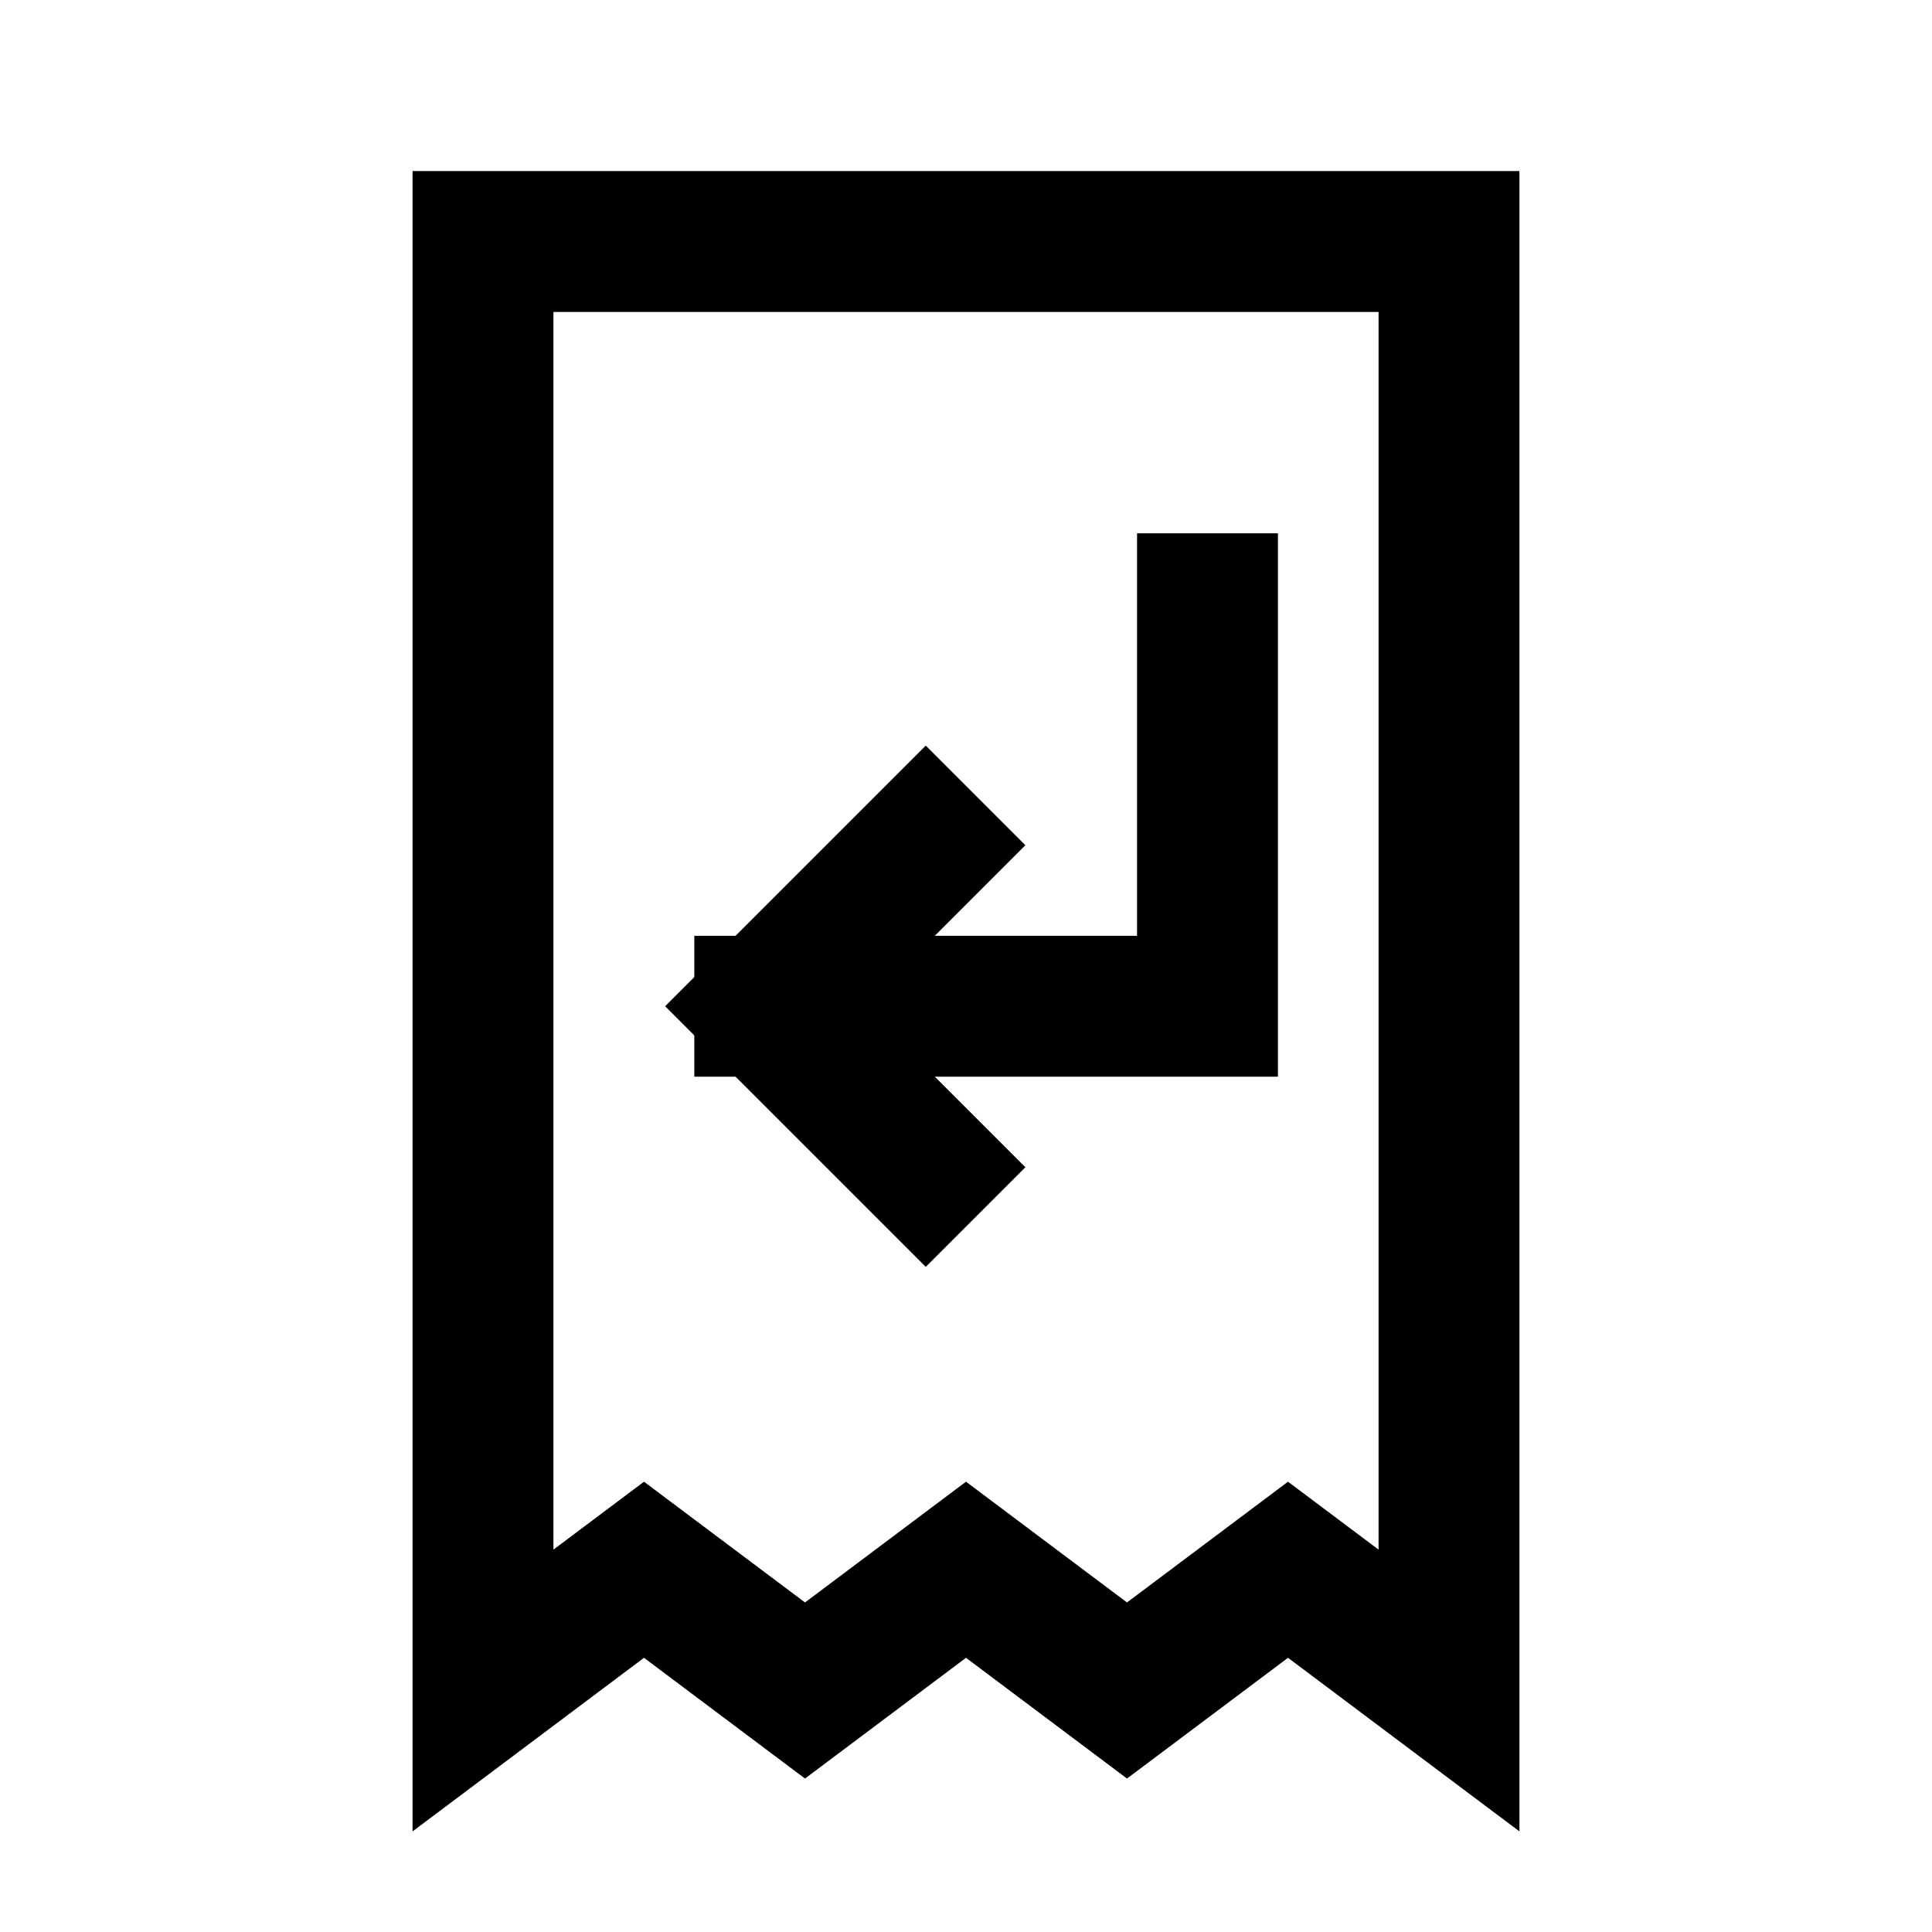
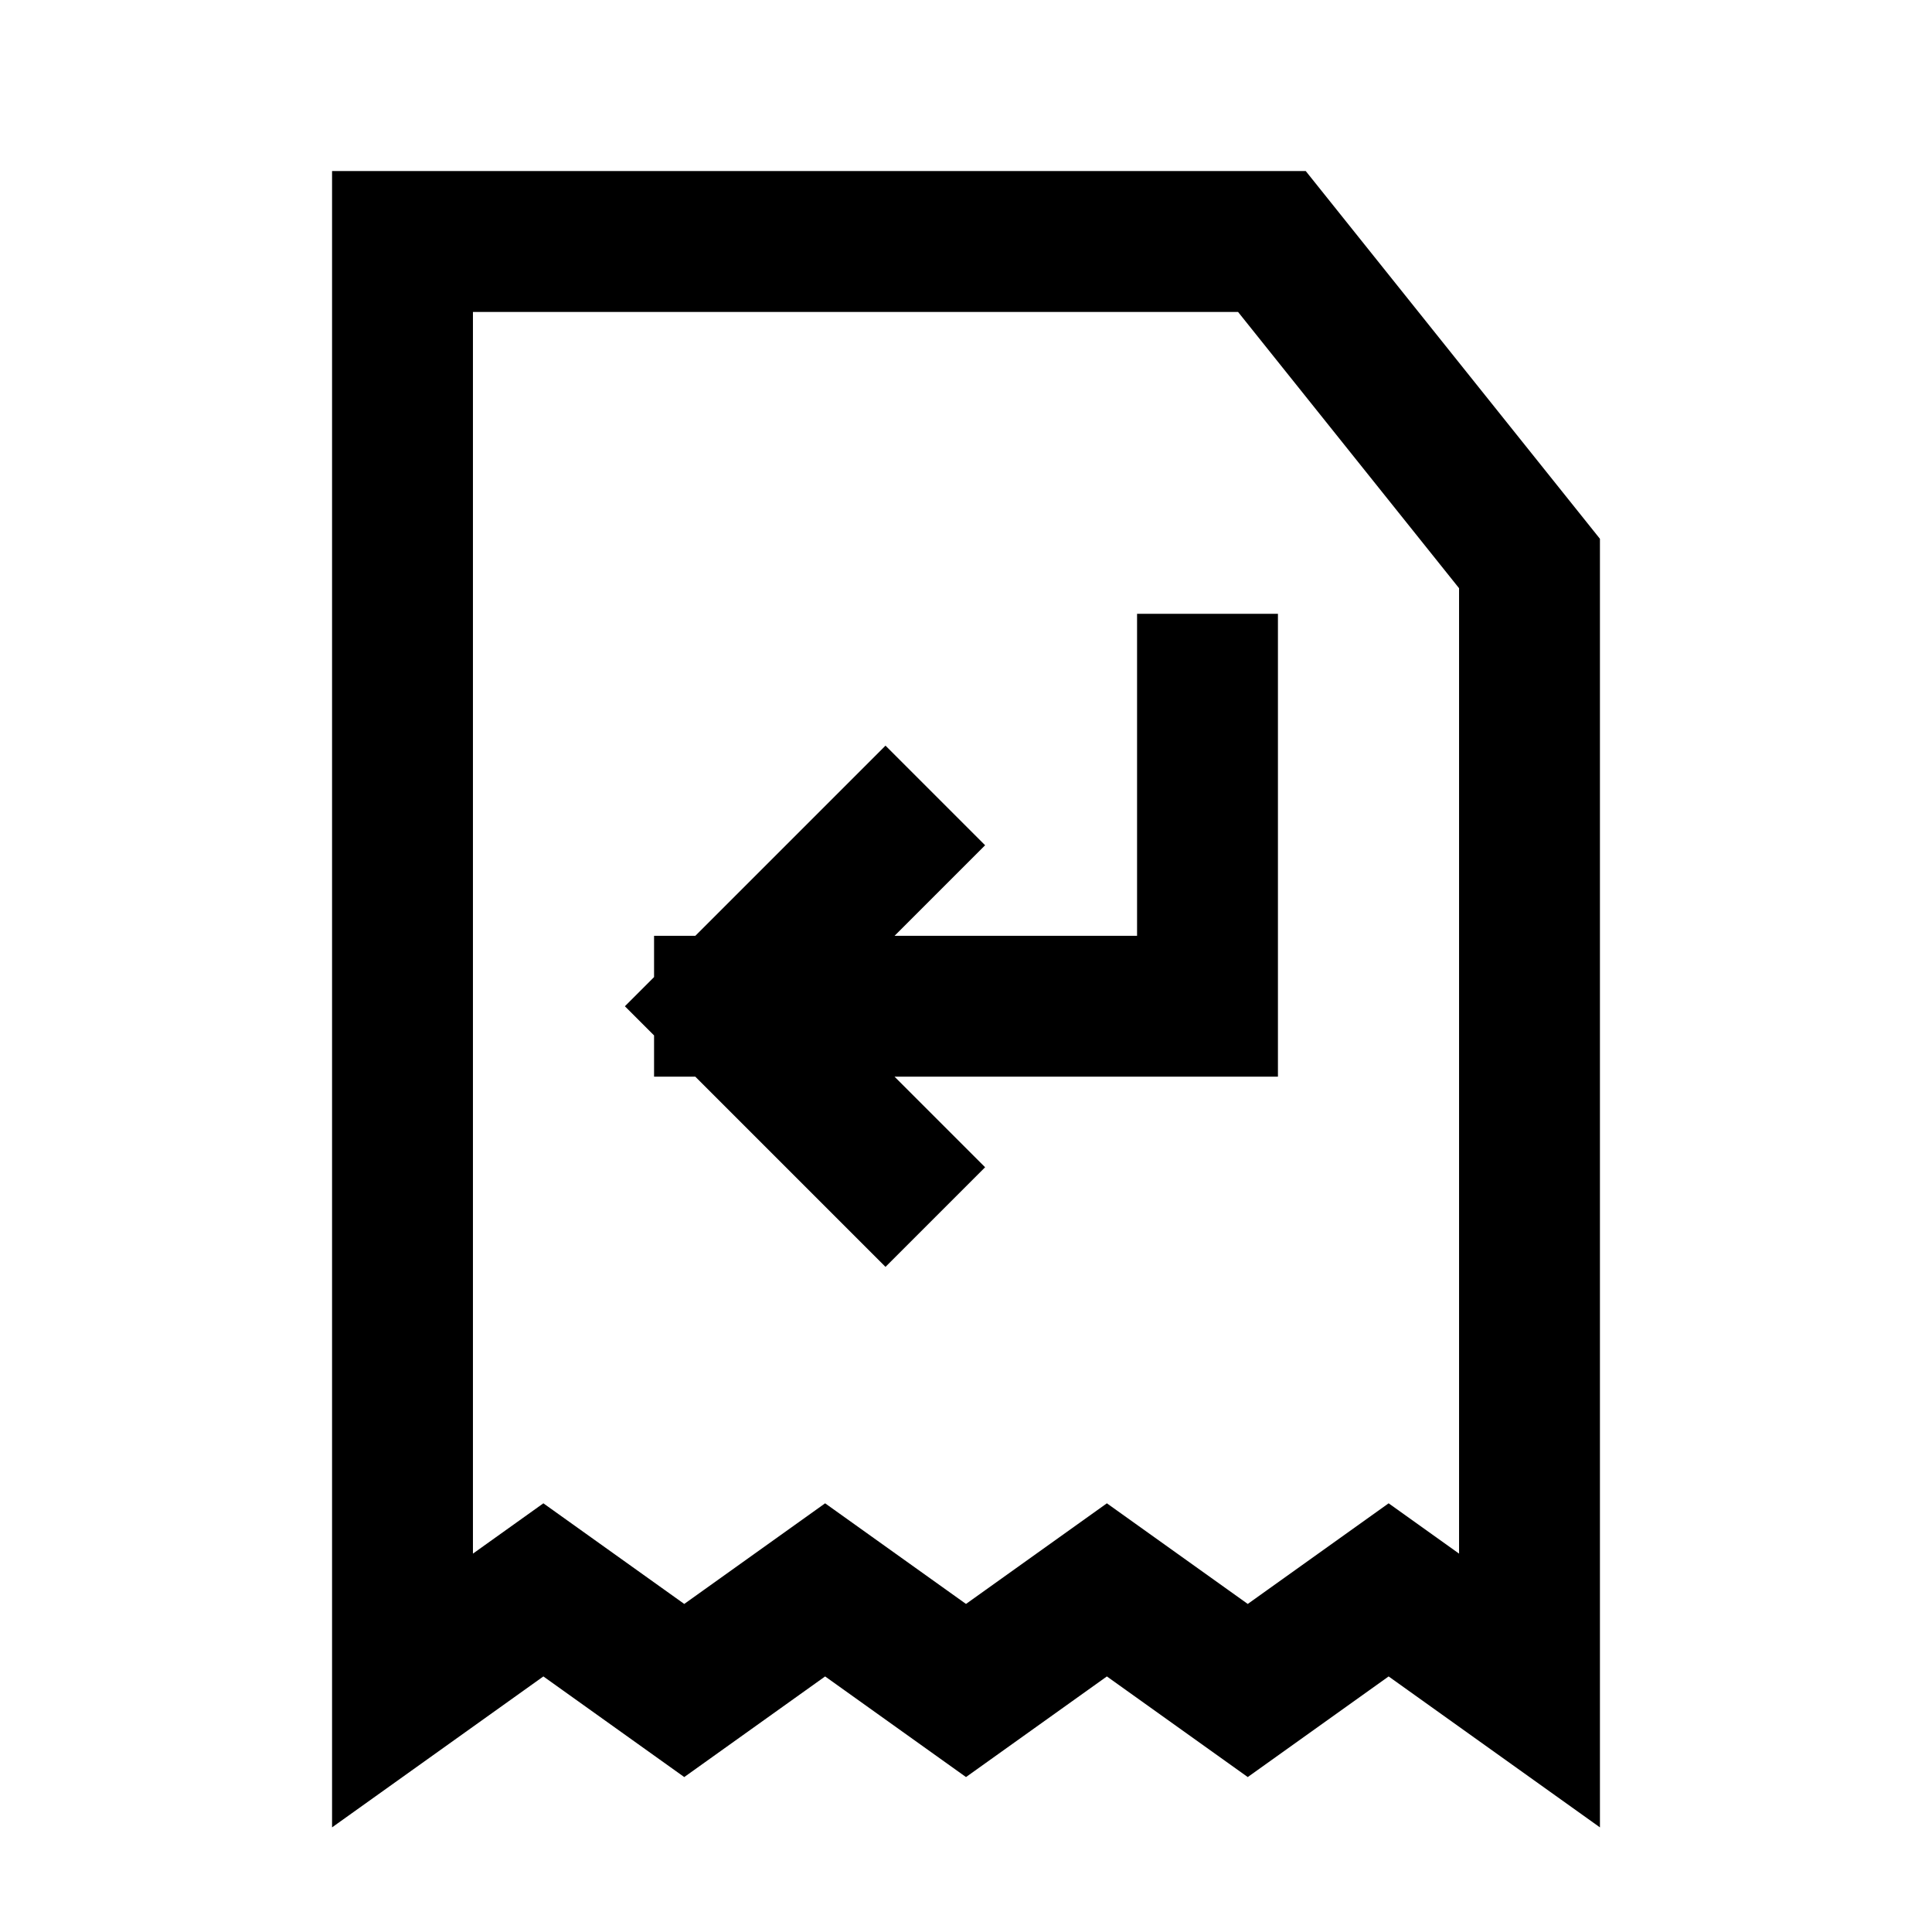
<svg xmlns="http://www.w3.org/2000/svg" viewBox="0 0 24 24" fill="none" stroke="#000" stroke-width="1.75" stroke-linecap="square" stroke-linejoin="miter">
-   <path d="M6 3H18V21L16 19.5L14 21L12 19.5L10 21L8 19.5L6 21Z" />
-   <path d="M15 7.5V12.5H9.5" />
-   <path d="M11.5 10.5L9.5 12.5L11.5 14.5" />
+   <path d="M5 3H15.8L19 7V21L17.25 19.75L15.5 21L13.75 19.75L12 21L10.25 19.75L8.5 21L6.75 19.75L5 21ZM15 8.5V12.5H9M11 10.5L9 12.5L11 14.5" />
</svg>
